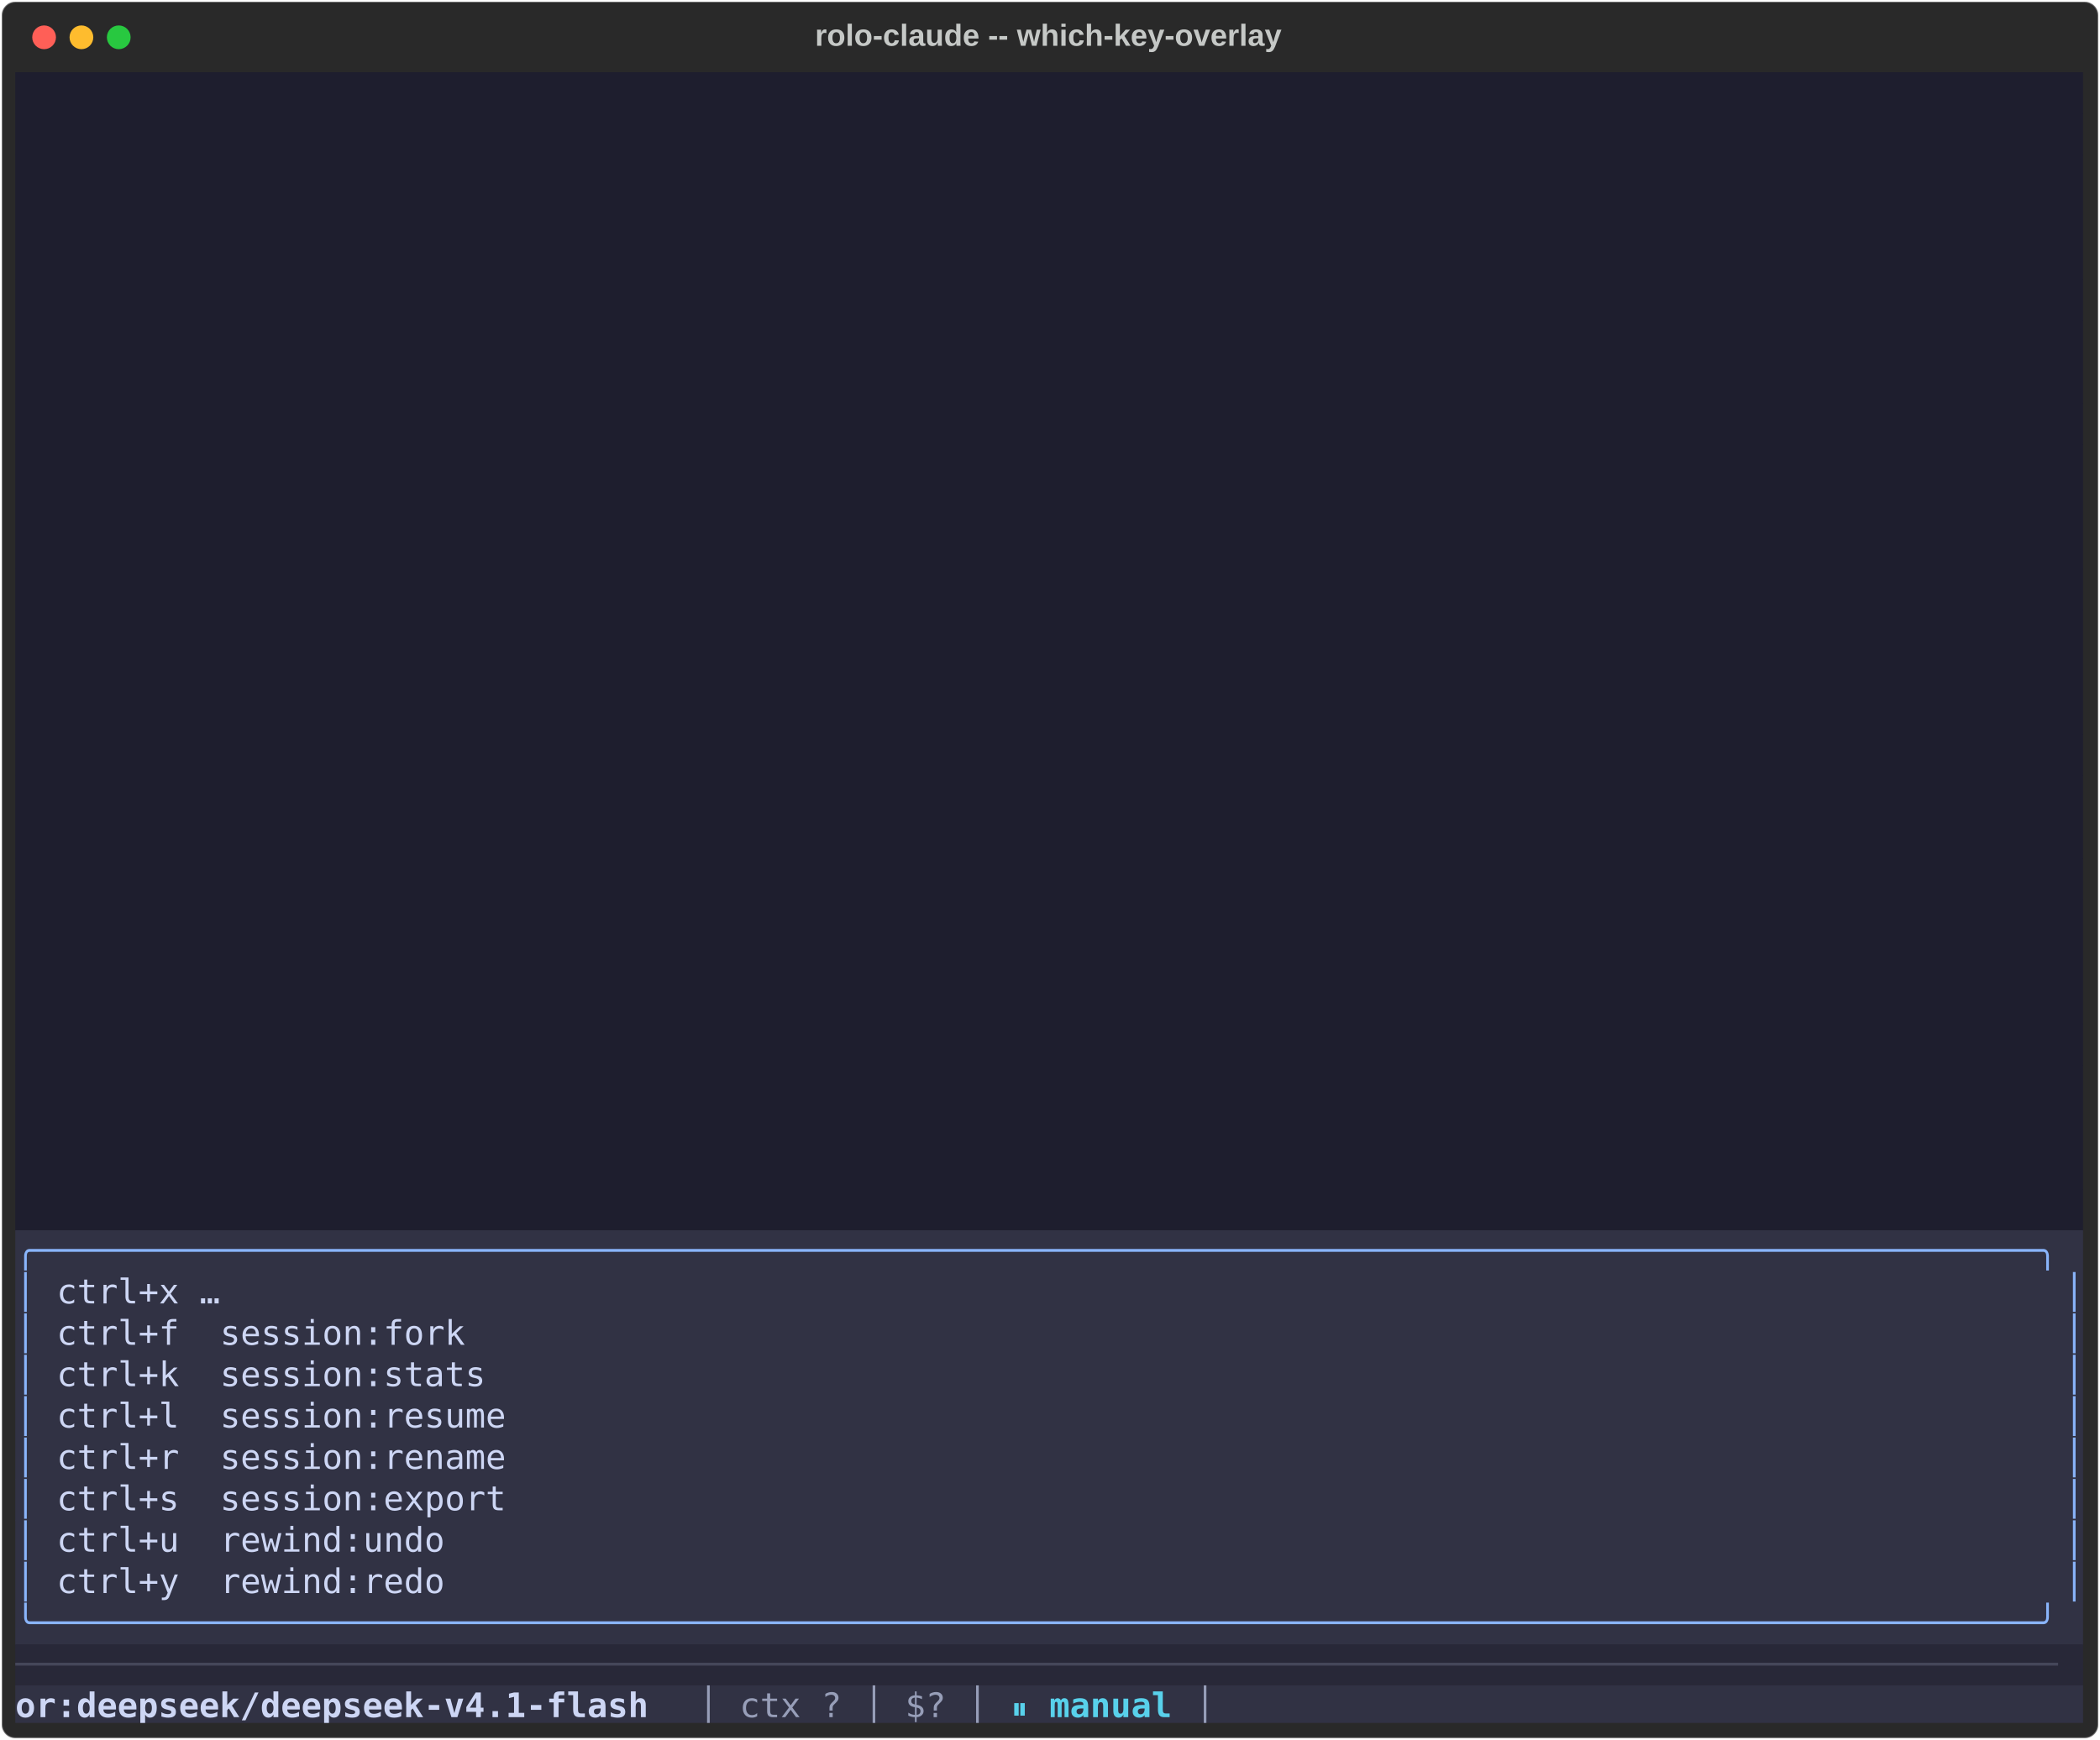
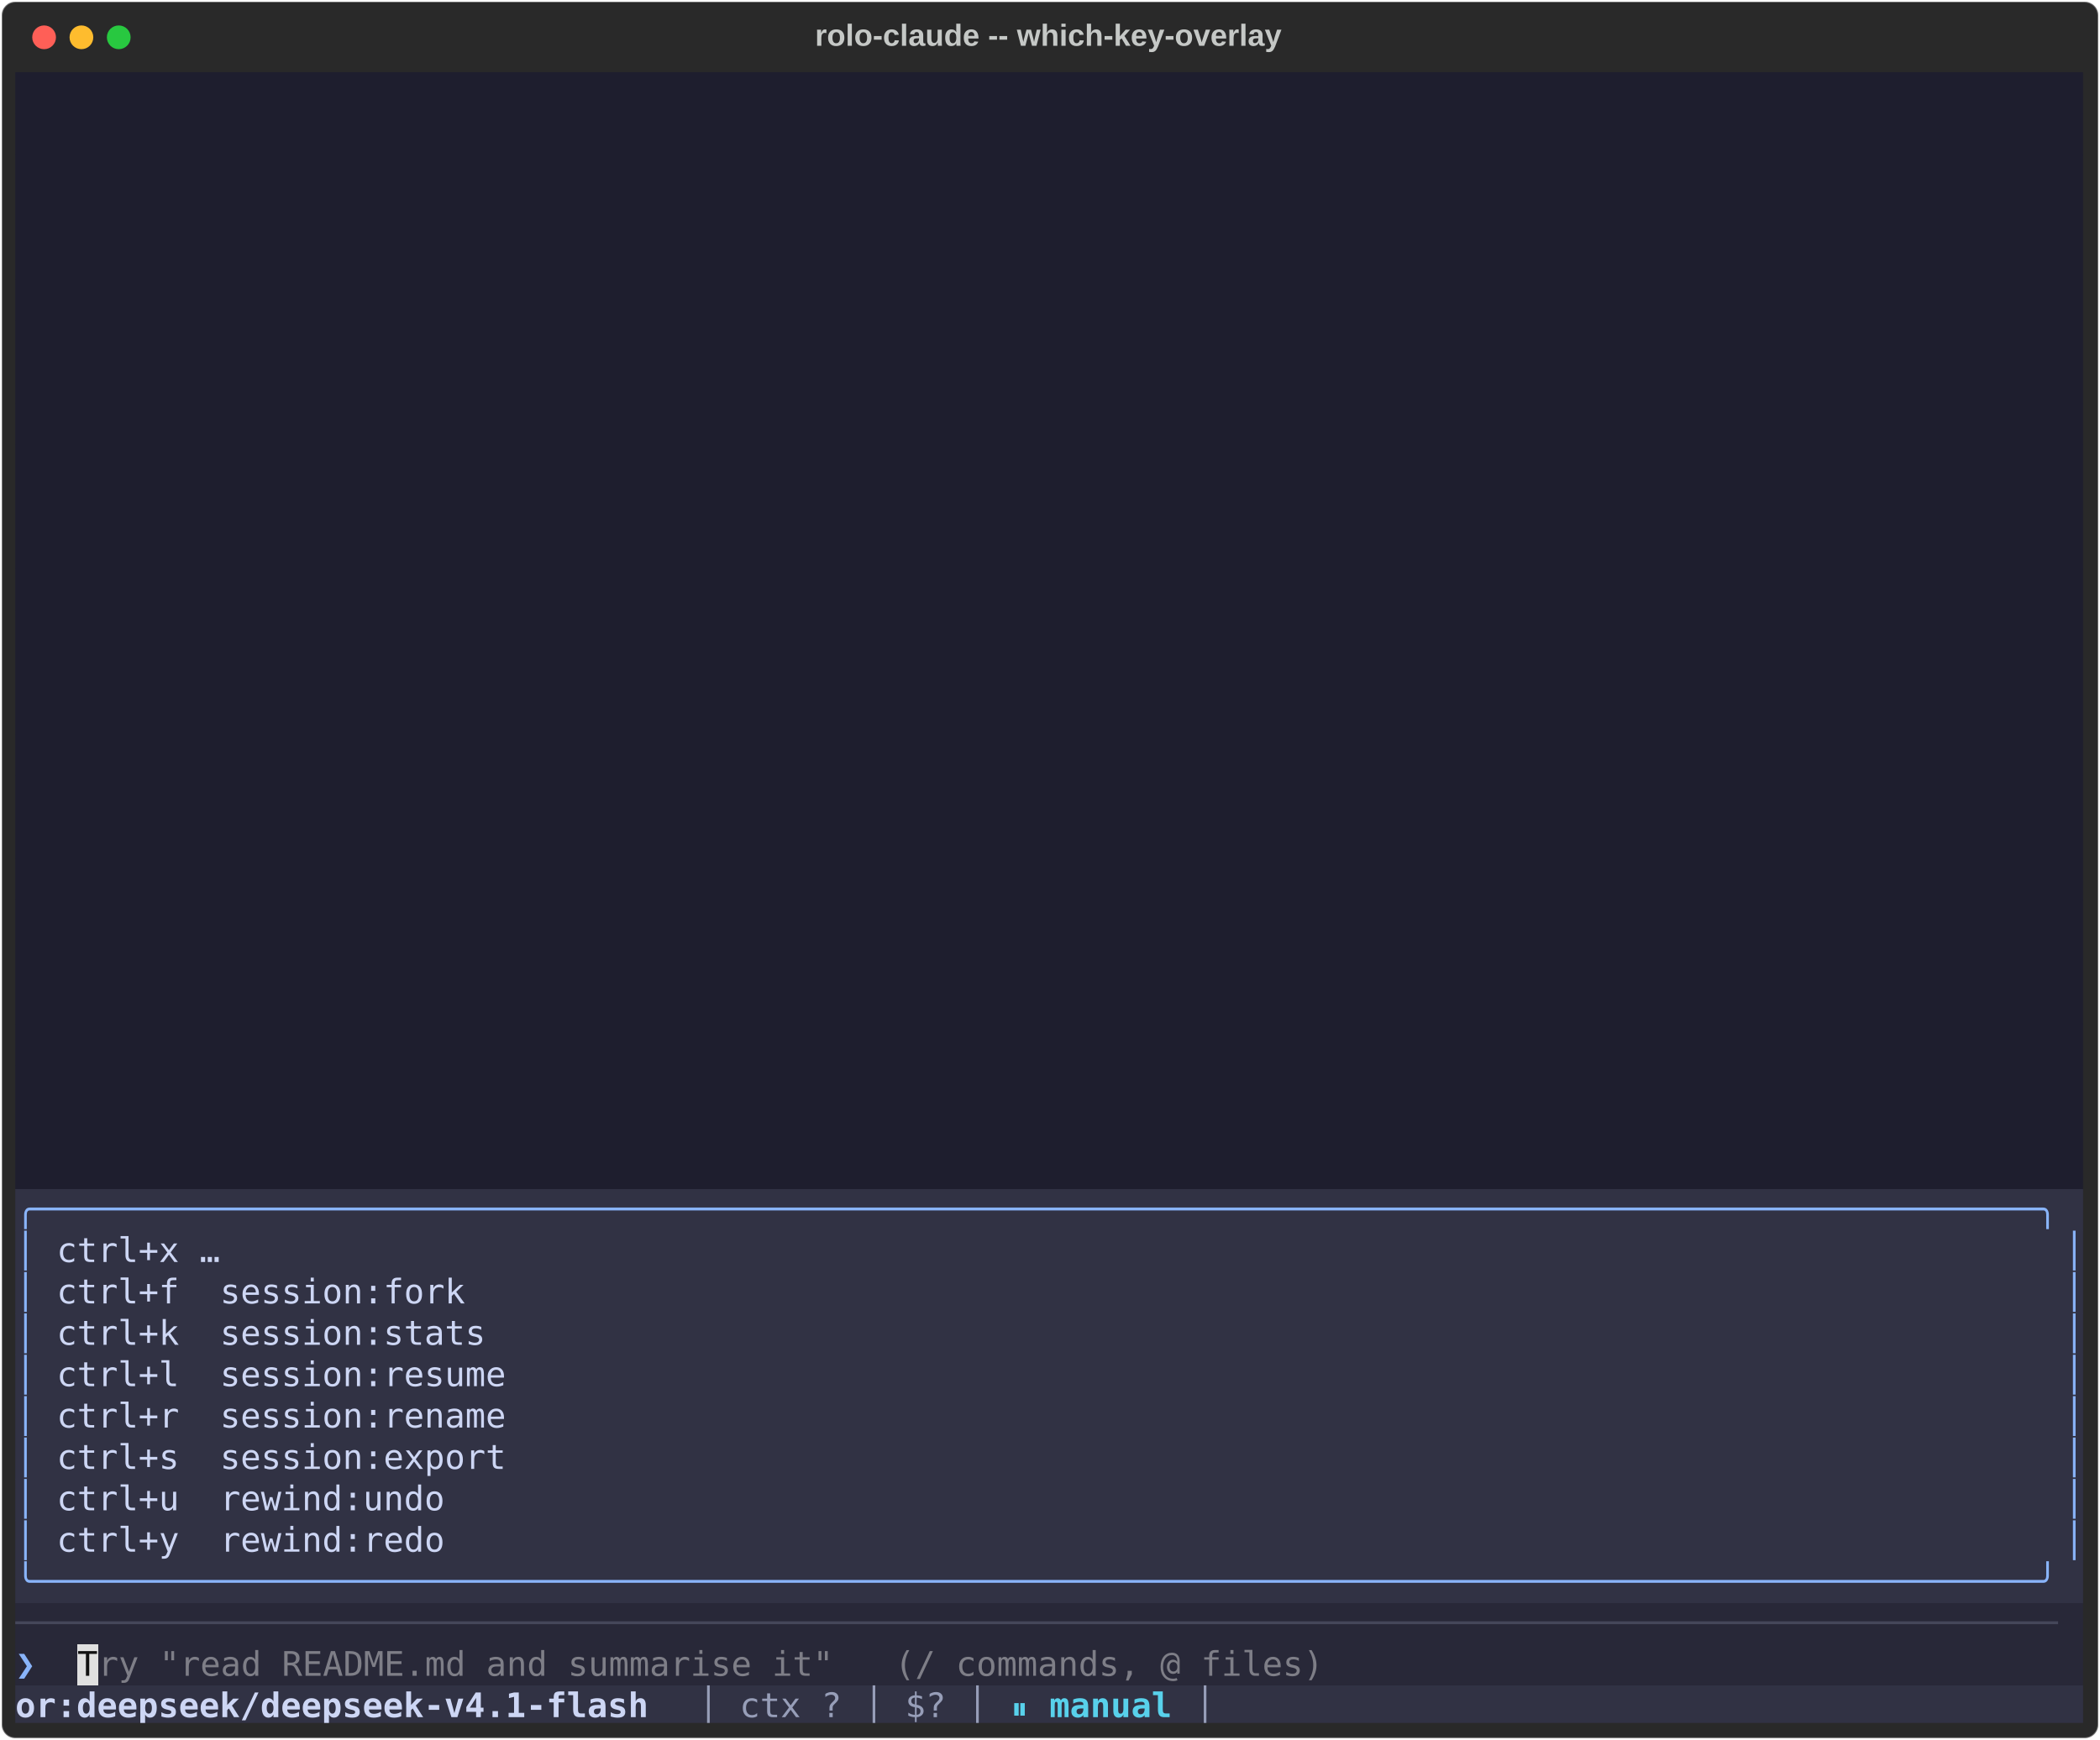
<svg xmlns="http://www.w3.org/2000/svg" class="rich-terminal" viewBox="0 0 1238 1026.0">
  <style>

    @font-face {
        font-family: "Fira Code";
        src: local("FiraCode-Regular"),
                url("https://cdnjs.cloudflare.com/ajax/libs/firacode/6.2.0/woff2/FiraCode-Regular.woff2") format("woff2"),
                url("https://cdnjs.cloudflare.com/ajax/libs/firacode/6.2.0/woff/FiraCode-Regular.woff") format("woff");
        font-style: normal;
        font-weight: 400;
    }
    @font-face {
        font-family: "Fira Code";
        src: local("FiraCode-Bold"),
                url("https://cdnjs.cloudflare.com/ajax/libs/firacode/6.2.0/woff2/FiraCode-Bold.woff2") format("woff2"),
                url("https://cdnjs.cloudflare.com/ajax/libs/firacode/6.2.0/woff/FiraCode-Bold.woff") format("woff");
        font-style: bold;
        font-weight: 700;
    }

-     .terminal-1278862702-matrix {
+     .terminal-2131046599-matrix {
        font-family: Fira Code, monospace;
        font-size: 20px;
        line-height: 24.4px;
        font-variant-east-asian: full-width;
    }

-     .terminal-1278862702-title {
+     .terminal-2131046599-title {
        font-size: 18px;
        font-weight: bold;
        font-family: arial;
    }

-     .terminal-1278862702-r1 { fill: #c5c8c6 }
- .terminal-1278862702-r2 { fill: #89b4fa }
- .terminal-1278862702-r3 { fill: #cdd6f4 }
- .terminal-1278862702-r4 { fill: #45475a }
- .terminal-1278862702-r5 { fill: #cdd6f4;font-weight: bold }
- .terminal-1278862702-r6 { fill: #979eb8 }
- .terminal-1278862702-r7 { fill: #58d1eb;font-weight: bold }
+     .terminal-2131046599-r1 { fill: #c5c8c6 }
+ .terminal-2131046599-r2 { fill: #89b4fa }
+ .terminal-2131046599-r3 { fill: #cdd6f4 }
+ .terminal-2131046599-r4 { fill: #45475a }
+ .terminal-2131046599-r5 { fill: #89b4fa;font-weight: bold }
+ .terminal-2131046599-r6 { fill: #121212 }
+ .terminal-2131046599-r7 { fill: #7e7e87 }
+ .terminal-2131046599-r8 { fill: #cdd6f4;font-weight: bold }
+ .terminal-2131046599-r9 { fill: #979eb8 }
+ .terminal-2131046599-r10 { fill: #58d1eb;font-weight: bold }
    </style>
  <defs>
-     <clipPath id="terminal-1278862702-clip-terminal">
+     <clipPath id="terminal-2131046599-clip-terminal">
      <rect x="0" y="0" width="1219.0" height="975.0" />
    </clipPath>
-     <clipPath id="terminal-1278862702-line-0">
+     <clipPath id="terminal-2131046599-line-0">
      <rect x="0" y="1.5" width="1220" height="24.65" />
    </clipPath>
-     <clipPath id="terminal-1278862702-line-1">
+     <clipPath id="terminal-2131046599-line-1">
      <rect x="0" y="25.9" width="1220" height="24.65" />
    </clipPath>
-     <clipPath id="terminal-1278862702-line-2">
+     <clipPath id="terminal-2131046599-line-2">
      <rect x="0" y="50.3" width="1220" height="24.65" />
    </clipPath>
-     <clipPath id="terminal-1278862702-line-3">
+     <clipPath id="terminal-2131046599-line-3">
      <rect x="0" y="74.7" width="1220" height="24.65" />
    </clipPath>
-     <clipPath id="terminal-1278862702-line-4">
+     <clipPath id="terminal-2131046599-line-4">
      <rect x="0" y="99.1" width="1220" height="24.65" />
    </clipPath>
-     <clipPath id="terminal-1278862702-line-5">
+     <clipPath id="terminal-2131046599-line-5">
      <rect x="0" y="123.5" width="1220" height="24.65" />
    </clipPath>
-     <clipPath id="terminal-1278862702-line-6">
+     <clipPath id="terminal-2131046599-line-6">
      <rect x="0" y="147.9" width="1220" height="24.65" />
    </clipPath>
-     <clipPath id="terminal-1278862702-line-7">
+     <clipPath id="terminal-2131046599-line-7">
      <rect x="0" y="172.3" width="1220" height="24.65" />
    </clipPath>
-     <clipPath id="terminal-1278862702-line-8">
+     <clipPath id="terminal-2131046599-line-8">
      <rect x="0" y="196.7" width="1220" height="24.65" />
    </clipPath>
-     <clipPath id="terminal-1278862702-line-9">
+     <clipPath id="terminal-2131046599-line-9">
      <rect x="0" y="221.1" width="1220" height="24.65" />
    </clipPath>
-     <clipPath id="terminal-1278862702-line-10">
+     <clipPath id="terminal-2131046599-line-10">
      <rect x="0" y="245.5" width="1220" height="24.65" />
    </clipPath>
-     <clipPath id="terminal-1278862702-line-11">
+     <clipPath id="terminal-2131046599-line-11">
      <rect x="0" y="269.9" width="1220" height="24.65" />
    </clipPath>
-     <clipPath id="terminal-1278862702-line-12">
+     <clipPath id="terminal-2131046599-line-12">
      <rect x="0" y="294.3" width="1220" height="24.65" />
    </clipPath>
-     <clipPath id="terminal-1278862702-line-13">
+     <clipPath id="terminal-2131046599-line-13">
      <rect x="0" y="318.7" width="1220" height="24.65" />
    </clipPath>
-     <clipPath id="terminal-1278862702-line-14">
+     <clipPath id="terminal-2131046599-line-14">
      <rect x="0" y="343.1" width="1220" height="24.65" />
    </clipPath>
-     <clipPath id="terminal-1278862702-line-15">
+     <clipPath id="terminal-2131046599-line-15">
      <rect x="0" y="367.5" width="1220" height="24.65" />
    </clipPath>
-     <clipPath id="terminal-1278862702-line-16">
+     <clipPath id="terminal-2131046599-line-16">
      <rect x="0" y="391.9" width="1220" height="24.65" />
    </clipPath>
-     <clipPath id="terminal-1278862702-line-17">
+     <clipPath id="terminal-2131046599-line-17">
      <rect x="0" y="416.3" width="1220" height="24.65" />
    </clipPath>
-     <clipPath id="terminal-1278862702-line-18">
+     <clipPath id="terminal-2131046599-line-18">
      <rect x="0" y="440.7" width="1220" height="24.65" />
    </clipPath>
-     <clipPath id="terminal-1278862702-line-19">
+     <clipPath id="terminal-2131046599-line-19">
      <rect x="0" y="465.1" width="1220" height="24.65" />
    </clipPath>
-     <clipPath id="terminal-1278862702-line-20">
+     <clipPath id="terminal-2131046599-line-20">
      <rect x="0" y="489.5" width="1220" height="24.65" />
    </clipPath>
-     <clipPath id="terminal-1278862702-line-21">
+     <clipPath id="terminal-2131046599-line-21">
      <rect x="0" y="513.9" width="1220" height="24.65" />
    </clipPath>
-     <clipPath id="terminal-1278862702-line-22">
+     <clipPath id="terminal-2131046599-line-22">
      <rect x="0" y="538.3" width="1220" height="24.65" />
    </clipPath>
-     <clipPath id="terminal-1278862702-line-23">
+     <clipPath id="terminal-2131046599-line-23">
      <rect x="0" y="562.7" width="1220" height="24.65" />
    </clipPath>
-     <clipPath id="terminal-1278862702-line-24">
+     <clipPath id="terminal-2131046599-line-24">
      <rect x="0" y="587.1" width="1220" height="24.65" />
    </clipPath>
-     <clipPath id="terminal-1278862702-line-25">
+     <clipPath id="terminal-2131046599-line-25">
      <rect x="0" y="611.5" width="1220" height="24.65" />
    </clipPath>
-     <clipPath id="terminal-1278862702-line-26">
+     <clipPath id="terminal-2131046599-line-26">
      <rect x="0" y="635.9" width="1220" height="24.65" />
    </clipPath>
-     <clipPath id="terminal-1278862702-line-27">
+     <clipPath id="terminal-2131046599-line-27">
      <rect x="0" y="660.3" width="1220" height="24.65" />
    </clipPath>
-     <clipPath id="terminal-1278862702-line-28">
+     <clipPath id="terminal-2131046599-line-28">
      <rect x="0" y="684.7" width="1220" height="24.65" />
    </clipPath>
-     <clipPath id="terminal-1278862702-line-29">
+     <clipPath id="terminal-2131046599-line-29">
      <rect x="0" y="709.1" width="1220" height="24.65" />
    </clipPath>
-     <clipPath id="terminal-1278862702-line-30">
+     <clipPath id="terminal-2131046599-line-30">
      <rect x="0" y="733.5" width="1220" height="24.65" />
    </clipPath>
-     <clipPath id="terminal-1278862702-line-31">
+     <clipPath id="terminal-2131046599-line-31">
      <rect x="0" y="757.9" width="1220" height="24.65" />
    </clipPath>
-     <clipPath id="terminal-1278862702-line-32">
+     <clipPath id="terminal-2131046599-line-32">
      <rect x="0" y="782.3" width="1220" height="24.65" />
    </clipPath>
-     <clipPath id="terminal-1278862702-line-33">
+     <clipPath id="terminal-2131046599-line-33">
      <rect x="0" y="806.7" width="1220" height="24.65" />
    </clipPath>
-     <clipPath id="terminal-1278862702-line-34">
+     <clipPath id="terminal-2131046599-line-34">
      <rect x="0" y="831.1" width="1220" height="24.65" />
    </clipPath>
-     <clipPath id="terminal-1278862702-line-35">
+     <clipPath id="terminal-2131046599-line-35">
      <rect x="0" y="855.5" width="1220" height="24.65" />
    </clipPath>
-     <clipPath id="terminal-1278862702-line-36">
+     <clipPath id="terminal-2131046599-line-36">
      <rect x="0" y="879.9" width="1220" height="24.65" />
    </clipPath>
-     <clipPath id="terminal-1278862702-line-37">
+     <clipPath id="terminal-2131046599-line-37">
      <rect x="0" y="904.3" width="1220" height="24.65" />
    </clipPath>
-     <clipPath id="terminal-1278862702-line-38">
+     <clipPath id="terminal-2131046599-line-38">
      <rect x="0" y="928.7" width="1220" height="24.65" />
    </clipPath>
  </defs>
  <rect fill="#292929" stroke="rgba(255,255,255,0.35)" stroke-width="1" x="1" y="1" width="1236" height="1024" rx="8" />
-   <text class="terminal-1278862702-title" fill="#c5c8c6" text-anchor="middle" x="618" y="27">rolo-claude -- which-key-overlay</text>
+   <text class="terminal-2131046599-title" fill="#c5c8c6" text-anchor="middle" x="618" y="27">rolo-claude -- which-key-overlay</text>
  <g transform="translate(26,22)">
    <circle cx="0" cy="0" r="7" fill="#ff5f57" />
    <circle cx="22" cy="0" r="7" fill="#febc2e" />
    <circle cx="44" cy="0" r="7" fill="#28c840" />
  </g>
-   <g transform="translate(9, 41)" clip-path="url(#terminal-1278862702-clip-terminal)">
+   <g transform="translate(9, 41)" clip-path="url(#terminal-2131046599-clip-terminal)">
    <rect fill="#1e1e2e" x="0" y="1.5" width="1220" height="24.65" shape-rendering="crispEdges" />
    <rect fill="#1e1e2e" x="0" y="25.9" width="1220" height="24.65" shape-rendering="crispEdges" />
    <rect fill="#1e1e2e" x="0" y="50.3" width="1220" height="24.65" shape-rendering="crispEdges" />
    <rect fill="#1e1e2e" x="0" y="74.7" width="1220" height="24.65" shape-rendering="crispEdges" />
    <rect fill="#1e1e2e" x="0" y="99.1" width="1220" height="24.65" shape-rendering="crispEdges" />
    <rect fill="#1e1e2e" x="0" y="123.5" width="1220" height="24.65" shape-rendering="crispEdges" />
    <rect fill="#1e1e2e" x="0" y="147.9" width="1220" height="24.65" shape-rendering="crispEdges" />
    <rect fill="#1e1e2e" x="0" y="172.3" width="1220" height="24.65" shape-rendering="crispEdges" />
    <rect fill="#1e1e2e" x="0" y="196.7" width="1220" height="24.65" shape-rendering="crispEdges" />
    <rect fill="#1e1e2e" x="0" y="221.1" width="1220" height="24.65" shape-rendering="crispEdges" />
    <rect fill="#1e1e2e" x="0" y="245.5" width="1220" height="24.65" shape-rendering="crispEdges" />
    <rect fill="#1e1e2e" x="0" y="269.9" width="1220" height="24.65" shape-rendering="crispEdges" />
    <rect fill="#1e1e2e" x="0" y="294.3" width="1220" height="24.65" shape-rendering="crispEdges" />
    <rect fill="#1e1e2e" x="0" y="318.7" width="1220" height="24.65" shape-rendering="crispEdges" />
    <rect fill="#1e1e2e" x="0" y="343.1" width="1220" height="24.65" shape-rendering="crispEdges" />
    <rect fill="#1e1e2e" x="0" y="367.5" width="1220" height="24.65" shape-rendering="crispEdges" />
    <rect fill="#1e1e2e" x="0" y="391.9" width="1220" height="24.65" shape-rendering="crispEdges" />
    <rect fill="#1e1e2e" x="0" y="416.3" width="1220" height="24.65" shape-rendering="crispEdges" />
    <rect fill="#1e1e2e" x="0" y="440.7" width="1220" height="24.65" shape-rendering="crispEdges" />
    <rect fill="#1e1e2e" x="0" y="465.1" width="1220" height="24.65" shape-rendering="crispEdges" />
    <rect fill="#1e1e2e" x="0" y="489.5" width="1220" height="24.65" shape-rendering="crispEdges" />
    <rect fill="#1e1e2e" x="0" y="513.9" width="1220" height="24.65" shape-rendering="crispEdges" />
    <rect fill="#1e1e2e" x="0" y="538.3" width="1220" height="24.65" shape-rendering="crispEdges" />
    <rect fill="#1e1e2e" x="0" y="562.7" width="1220" height="24.65" shape-rendering="crispEdges" />
    <rect fill="#1e1e2e" x="0" y="587.1" width="1220" height="24.65" shape-rendering="crispEdges" />
    <rect fill="#1e1e2e" x="0" y="611.5" width="1220" height="24.65" shape-rendering="crispEdges" />
    <rect fill="#1e1e2e" x="0" y="635.9" width="1220" height="24.65" shape-rendering="crispEdges" />
-     <rect fill="#1e1e2e" x="0" y="660.3" width="1220" height="24.65" shape-rendering="crispEdges" />
-     <rect fill="#313244" x="0" y="684.7" width="1220" height="24.65" shape-rendering="crispEdges" />
+     <rect fill="#313244" x="0" y="660.3" width="1220" height="24.65" shape-rendering="crispEdges" />
+     <rect fill="#313244" x="0" y="684.7" width="12.2" height="24.65" shape-rendering="crispEdges" />
+     <rect fill="#313244" x="12.2" y="684.7" width="12.2" height="24.65" shape-rendering="crispEdges" />
+     <rect fill="#313244" x="24.4" y="684.7" width="97.6" height="24.65" shape-rendering="crispEdges" />
+     <rect fill="#313244" x="122" y="684.7" width="1085.8" height="24.65" shape-rendering="crispEdges" />
+     <rect fill="#313244" x="1207.8" y="684.7" width="12.2" height="24.65" shape-rendering="crispEdges" />
    <rect fill="#313244" x="0" y="709.1" width="12.2" height="24.65" shape-rendering="crispEdges" />
    <rect fill="#313244" x="12.2" y="709.1" width="12.2" height="24.65" shape-rendering="crispEdges" />
-     <rect fill="#313244" x="24.4" y="709.1" width="97.6" height="24.65" shape-rendering="crispEdges" />
-     <rect fill="#313244" x="122" y="709.1" width="1085.8" height="24.65" shape-rendering="crispEdges" />
+     <rect fill="#313244" x="24.4" y="709.1" width="244" height="24.65" shape-rendering="crispEdges" />
+     <rect fill="#313244" x="268.4" y="709.1" width="939.4" height="24.65" shape-rendering="crispEdges" />
    <rect fill="#313244" x="1207.8" y="709.1" width="12.2" height="24.65" shape-rendering="crispEdges" />
    <rect fill="#313244" x="0" y="733.5" width="12.2" height="24.65" shape-rendering="crispEdges" />
    <rect fill="#313244" x="12.2" y="733.5" width="12.2" height="24.65" shape-rendering="crispEdges" />
-     <rect fill="#313244" x="24.4" y="733.5" width="244" height="24.65" shape-rendering="crispEdges" />
-     <rect fill="#313244" x="268.4" y="733.5" width="939.4" height="24.65" shape-rendering="crispEdges" />
+     <rect fill="#313244" x="24.4" y="733.5" width="256.2" height="24.65" shape-rendering="crispEdges" />
+     <rect fill="#313244" x="280.6" y="733.5" width="927.2" height="24.65" shape-rendering="crispEdges" />
    <rect fill="#313244" x="1207.8" y="733.5" width="12.2" height="24.65" shape-rendering="crispEdges" />
    <rect fill="#313244" x="0" y="757.9" width="12.2" height="24.65" shape-rendering="crispEdges" />
    <rect fill="#313244" x="12.2" y="757.9" width="12.2" height="24.65" shape-rendering="crispEdges" />
-     <rect fill="#313244" x="24.4" y="757.9" width="256.2" height="24.65" shape-rendering="crispEdges" />
-     <rect fill="#313244" x="280.6" y="757.9" width="927.2" height="24.65" shape-rendering="crispEdges" />
+     <rect fill="#313244" x="24.4" y="757.9" width="268.4" height="24.65" shape-rendering="crispEdges" />
+     <rect fill="#313244" x="292.8" y="757.9" width="915" height="24.65" shape-rendering="crispEdges" />
    <rect fill="#313244" x="1207.8" y="757.9" width="12.2" height="24.65" shape-rendering="crispEdges" />
    <rect fill="#313244" x="0" y="782.3" width="12.2" height="24.65" shape-rendering="crispEdges" />
    <rect fill="#313244" x="12.2" y="782.3" width="12.2" height="24.65" shape-rendering="crispEdges" />
    <rect fill="#313244" x="24.4" y="782.3" width="268.4" height="24.65" shape-rendering="crispEdges" />
    <rect fill="#313244" x="292.8" y="782.3" width="915" height="24.65" shape-rendering="crispEdges" />
    <rect fill="#313244" x="1207.8" y="782.3" width="12.2" height="24.65" shape-rendering="crispEdges" />
    <rect fill="#313244" x="0" y="806.7" width="12.2" height="24.65" shape-rendering="crispEdges" />
    <rect fill="#313244" x="12.2" y="806.7" width="12.2" height="24.65" shape-rendering="crispEdges" />
    <rect fill="#313244" x="24.4" y="806.7" width="268.4" height="24.65" shape-rendering="crispEdges" />
    <rect fill="#313244" x="292.8" y="806.7" width="915" height="24.65" shape-rendering="crispEdges" />
    <rect fill="#313244" x="1207.8" y="806.7" width="12.2" height="24.65" shape-rendering="crispEdges" />
    <rect fill="#313244" x="0" y="831.1" width="12.2" height="24.65" shape-rendering="crispEdges" />
    <rect fill="#313244" x="12.2" y="831.1" width="12.2" height="24.65" shape-rendering="crispEdges" />
-     <rect fill="#313244" x="24.4" y="831.1" width="268.4" height="24.65" shape-rendering="crispEdges" />
-     <rect fill="#313244" x="292.8" y="831.1" width="915" height="24.65" shape-rendering="crispEdges" />
+     <rect fill="#313244" x="24.4" y="831.1" width="231.8" height="24.65" shape-rendering="crispEdges" />
+     <rect fill="#313244" x="256.2" y="831.1" width="951.6" height="24.65" shape-rendering="crispEdges" />
    <rect fill="#313244" x="1207.8" y="831.1" width="12.2" height="24.65" shape-rendering="crispEdges" />
    <rect fill="#313244" x="0" y="855.5" width="12.2" height="24.65" shape-rendering="crispEdges" />
    <rect fill="#313244" x="12.2" y="855.5" width="12.2" height="24.65" shape-rendering="crispEdges" />
    <rect fill="#313244" x="24.4" y="855.5" width="231.8" height="24.65" shape-rendering="crispEdges" />
    <rect fill="#313244" x="256.2" y="855.5" width="951.6" height="24.65" shape-rendering="crispEdges" />
    <rect fill="#313244" x="1207.8" y="855.5" width="12.2" height="24.65" shape-rendering="crispEdges" />
-     <rect fill="#313244" x="0" y="879.9" width="12.2" height="24.65" shape-rendering="crispEdges" />
-     <rect fill="#313244" x="12.2" y="879.9" width="12.2" height="24.65" shape-rendering="crispEdges" />
-     <rect fill="#313244" x="24.4" y="879.9" width="231.8" height="24.65" shape-rendering="crispEdges" />
-     <rect fill="#313244" x="256.2" y="879.9" width="951.6" height="24.65" shape-rendering="crispEdges" />
-     <rect fill="#313244" x="1207.8" y="879.9" width="12.2" height="24.65" shape-rendering="crispEdges" />
-     <rect fill="#313244" x="0" y="904.3" width="1220" height="24.65" shape-rendering="crispEdges" />
-     <rect fill="#282838" x="0" y="928.7" width="1220" height="24.65" shape-rendering="crispEdges" />
+     <rect fill="#313244" x="0" y="879.9" width="1220" height="24.65" shape-rendering="crispEdges" />
+     <rect fill="#282838" x="0" y="904.3" width="1220" height="24.65" shape-rendering="crispEdges" />
+     <rect fill="#282838" x="0" y="928.7" width="12.2" height="24.65" shape-rendering="crispEdges" />
+     <rect fill="#282838" x="12.2" y="928.7" width="12.2" height="24.65" shape-rendering="crispEdges" />
+     <rect fill="#282838" x="24.4" y="928.7" width="12.2" height="24.65" shape-rendering="crispEdges" />
+     <rect fill="#e0e0e0" x="36.6" y="928.7" width="12.2" height="24.65" shape-rendering="crispEdges" />
+     <rect fill="#282838" x="48.8" y="928.7" width="732" height="24.65" shape-rendering="crispEdges" />
+     <rect fill="#282838" x="780.8" y="928.7" width="439.2" height="24.65" shape-rendering="crispEdges" />
    <rect fill="#313244" x="0" y="953.1" width="402.6" height="24.65" shape-rendering="crispEdges" />
    <rect fill="#313244" x="402.6" y="953.1" width="24.4" height="24.65" shape-rendering="crispEdges" />
    <rect fill="#313244" x="427" y="953.1" width="73.2" height="24.65" shape-rendering="crispEdges" />
    <rect fill="#313244" x="500.2" y="953.1" width="24.4" height="24.65" shape-rendering="crispEdges" />
    <rect fill="#313244" x="524.6" y="953.1" width="36.6" height="24.65" shape-rendering="crispEdges" />
    <rect fill="#313244" x="561.2" y="953.1" width="24.4" height="24.65" shape-rendering="crispEdges" />
    <rect fill="#313244" x="585.6" y="953.1" width="109.8" height="24.65" shape-rendering="crispEdges" />
    <rect fill="#313244" x="695.4" y="953.1" width="12.2" height="24.65" shape-rendering="crispEdges" />
    <rect fill="#313244" x="707.6" y="953.1" width="512.4" height="24.65" shape-rendering="crispEdges" />
-     <g class="terminal-1278862702-matrix">
-       <text class="terminal-1278862702-r1" x="1220" y="20" textLength="12.2" clip-path="url(#terminal-1278862702-line-0)">
- </text>
-       <text class="terminal-1278862702-r1" x="1220" y="44.4" textLength="12.2" clip-path="url(#terminal-1278862702-line-1)">
- </text>
-       <text class="terminal-1278862702-r1" x="1220" y="68.8" textLength="12.2" clip-path="url(#terminal-1278862702-line-2)">
- </text>
-       <text class="terminal-1278862702-r1" x="1220" y="93.2" textLength="12.2" clip-path="url(#terminal-1278862702-line-3)">
- </text>
-       <text class="terminal-1278862702-r1" x="1220" y="117.6" textLength="12.2" clip-path="url(#terminal-1278862702-line-4)">
- </text>
-       <text class="terminal-1278862702-r1" x="1220" y="142" textLength="12.2" clip-path="url(#terminal-1278862702-line-5)">
- </text>
-       <text class="terminal-1278862702-r1" x="1220" y="166.4" textLength="12.2" clip-path="url(#terminal-1278862702-line-6)">
- </text>
-       <text class="terminal-1278862702-r1" x="1220" y="190.8" textLength="12.2" clip-path="url(#terminal-1278862702-line-7)">
- </text>
-       <text class="terminal-1278862702-r1" x="1220" y="215.2" textLength="12.2" clip-path="url(#terminal-1278862702-line-8)">
- </text>
-       <text class="terminal-1278862702-r1" x="1220" y="239.6" textLength="12.2" clip-path="url(#terminal-1278862702-line-9)">
- </text>
-       <text class="terminal-1278862702-r1" x="1220" y="264" textLength="12.2" clip-path="url(#terminal-1278862702-line-10)">
- </text>
-       <text class="terminal-1278862702-r1" x="1220" y="288.4" textLength="12.2" clip-path="url(#terminal-1278862702-line-11)">
- </text>
-       <text class="terminal-1278862702-r1" x="1220" y="312.8" textLength="12.2" clip-path="url(#terminal-1278862702-line-12)">
- </text>
-       <text class="terminal-1278862702-r1" x="1220" y="337.2" textLength="12.2" clip-path="url(#terminal-1278862702-line-13)">
- </text>
-       <text class="terminal-1278862702-r1" x="1220" y="361.6" textLength="12.2" clip-path="url(#terminal-1278862702-line-14)">
- </text>
-       <text class="terminal-1278862702-r1" x="1220" y="386" textLength="12.2" clip-path="url(#terminal-1278862702-line-15)">
- </text>
-       <text class="terminal-1278862702-r1" x="1220" y="410.4" textLength="12.2" clip-path="url(#terminal-1278862702-line-16)">
- </text>
-       <text class="terminal-1278862702-r1" x="1220" y="434.8" textLength="12.2" clip-path="url(#terminal-1278862702-line-17)">
- </text>
-       <text class="terminal-1278862702-r1" x="1220" y="459.2" textLength="12.2" clip-path="url(#terminal-1278862702-line-18)">
- </text>
-       <text class="terminal-1278862702-r1" x="1220" y="483.6" textLength="12.2" clip-path="url(#terminal-1278862702-line-19)">
- </text>
-       <text class="terminal-1278862702-r1" x="1220" y="508" textLength="12.2" clip-path="url(#terminal-1278862702-line-20)">
- </text>
-       <text class="terminal-1278862702-r1" x="1220" y="532.4" textLength="12.2" clip-path="url(#terminal-1278862702-line-21)">
- </text>
-       <text class="terminal-1278862702-r1" x="1220" y="556.8" textLength="12.2" clip-path="url(#terminal-1278862702-line-22)">
- </text>
-       <text class="terminal-1278862702-r1" x="1220" y="581.2" textLength="12.2" clip-path="url(#terminal-1278862702-line-23)">
- </text>
-       <text class="terminal-1278862702-r1" x="1220" y="605.6" textLength="12.2" clip-path="url(#terminal-1278862702-line-24)">
- </text>
-       <text class="terminal-1278862702-r1" x="1220" y="630" textLength="12.2" clip-path="url(#terminal-1278862702-line-25)">
- </text>
-       <text class="terminal-1278862702-r1" x="1220" y="654.4" textLength="12.2" clip-path="url(#terminal-1278862702-line-26)">
- </text>
-       <text class="terminal-1278862702-r1" x="1220" y="678.8" textLength="12.2" clip-path="url(#terminal-1278862702-line-27)">
- </text>
-       <text class="terminal-1278862702-r2" x="0" y="703.2" textLength="1220" clip-path="url(#terminal-1278862702-line-28)">╭──────────────────────────────────────────────────────────────────────────────────────────────────╮</text>
-       <text class="terminal-1278862702-r1" x="1220" y="703.2" textLength="12.2" clip-path="url(#terminal-1278862702-line-28)">
- </text>
-       <text class="terminal-1278862702-r2" x="0" y="727.6" textLength="12.2" clip-path="url(#terminal-1278862702-line-29)">│</text>
-       <text class="terminal-1278862702-r3" x="24.4" y="727.6" textLength="97.6" clip-path="url(#terminal-1278862702-line-29)">ctrl+x …</text>
-       <text class="terminal-1278862702-r2" x="1207.8" y="727.6" textLength="12.2" clip-path="url(#terminal-1278862702-line-29)">│</text>
-       <text class="terminal-1278862702-r1" x="1220" y="727.6" textLength="12.2" clip-path="url(#terminal-1278862702-line-29)">
- </text>
-       <text class="terminal-1278862702-r2" x="0" y="752" textLength="12.2" clip-path="url(#terminal-1278862702-line-30)">│</text>
-       <text class="terminal-1278862702-r3" x="24.4" y="752" textLength="244" clip-path="url(#terminal-1278862702-line-30)">ctrl+f  session:fork</text>
-       <text class="terminal-1278862702-r2" x="1207.8" y="752" textLength="12.2" clip-path="url(#terminal-1278862702-line-30)">│</text>
-       <text class="terminal-1278862702-r1" x="1220" y="752" textLength="12.2" clip-path="url(#terminal-1278862702-line-30)">
- </text>
-       <text class="terminal-1278862702-r2" x="0" y="776.4" textLength="12.2" clip-path="url(#terminal-1278862702-line-31)">│</text>
-       <text class="terminal-1278862702-r3" x="24.4" y="776.4" textLength="256.2" clip-path="url(#terminal-1278862702-line-31)">ctrl+k  session:stats</text>
-       <text class="terminal-1278862702-r2" x="1207.8" y="776.4" textLength="12.2" clip-path="url(#terminal-1278862702-line-31)">│</text>
-       <text class="terminal-1278862702-r1" x="1220" y="776.4" textLength="12.2" clip-path="url(#terminal-1278862702-line-31)">
- </text>
-       <text class="terminal-1278862702-r2" x="0" y="800.8" textLength="12.2" clip-path="url(#terminal-1278862702-line-32)">│</text>
-       <text class="terminal-1278862702-r3" x="24.4" y="800.8" textLength="268.4" clip-path="url(#terminal-1278862702-line-32)">ctrl+l  session:resume</text>
-       <text class="terminal-1278862702-r2" x="1207.8" y="800.8" textLength="12.2" clip-path="url(#terminal-1278862702-line-32)">│</text>
-       <text class="terminal-1278862702-r1" x="1220" y="800.8" textLength="12.2" clip-path="url(#terminal-1278862702-line-32)">
- </text>
-       <text class="terminal-1278862702-r2" x="0" y="825.2" textLength="12.2" clip-path="url(#terminal-1278862702-line-33)">│</text>
-       <text class="terminal-1278862702-r3" x="24.4" y="825.2" textLength="268.4" clip-path="url(#terminal-1278862702-line-33)">ctrl+r  session:rename</text>
-       <text class="terminal-1278862702-r2" x="1207.8" y="825.2" textLength="12.2" clip-path="url(#terminal-1278862702-line-33)">│</text>
-       <text class="terminal-1278862702-r1" x="1220" y="825.2" textLength="12.2" clip-path="url(#terminal-1278862702-line-33)">
- </text>
-       <text class="terminal-1278862702-r2" x="0" y="849.6" textLength="12.2" clip-path="url(#terminal-1278862702-line-34)">│</text>
-       <text class="terminal-1278862702-r3" x="24.4" y="849.6" textLength="268.4" clip-path="url(#terminal-1278862702-line-34)">ctrl+s  session:export</text>
-       <text class="terminal-1278862702-r2" x="1207.8" y="849.6" textLength="12.2" clip-path="url(#terminal-1278862702-line-34)">│</text>
-       <text class="terminal-1278862702-r1" x="1220" y="849.6" textLength="12.2" clip-path="url(#terminal-1278862702-line-34)">
- </text>
-       <text class="terminal-1278862702-r2" x="0" y="874" textLength="12.2" clip-path="url(#terminal-1278862702-line-35)">│</text>
-       <text class="terminal-1278862702-r3" x="24.4" y="874" textLength="231.8" clip-path="url(#terminal-1278862702-line-35)">ctrl+u  rewind:undo</text>
-       <text class="terminal-1278862702-r2" x="1207.8" y="874" textLength="12.2" clip-path="url(#terminal-1278862702-line-35)">│</text>
-       <text class="terminal-1278862702-r1" x="1220" y="874" textLength="12.2" clip-path="url(#terminal-1278862702-line-35)">
- </text>
-       <text class="terminal-1278862702-r2" x="0" y="898.4" textLength="12.2" clip-path="url(#terminal-1278862702-line-36)">│</text>
-       <text class="terminal-1278862702-r3" x="24.4" y="898.4" textLength="231.8" clip-path="url(#terminal-1278862702-line-36)">ctrl+y  rewind:redo</text>
-       <text class="terminal-1278862702-r2" x="1207.8" y="898.4" textLength="12.2" clip-path="url(#terminal-1278862702-line-36)">│</text>
-       <text class="terminal-1278862702-r1" x="1220" y="898.4" textLength="12.2" clip-path="url(#terminal-1278862702-line-36)">
- </text>
-       <text class="terminal-1278862702-r2" x="0" y="922.8" textLength="1220" clip-path="url(#terminal-1278862702-line-37)">╰──────────────────────────────────────────────────────────────────────────────────────────────────╯</text>
-       <text class="terminal-1278862702-r1" x="1220" y="922.8" textLength="12.2" clip-path="url(#terminal-1278862702-line-37)">
- </text>
-       <text class="terminal-1278862702-r4" x="0" y="947.2" textLength="1220" clip-path="url(#terminal-1278862702-line-38)">────────────────────────────────────────────────────────────────────────────────────────────────────</text>
-       <text class="terminal-1278862702-r1" x="1220" y="947.2" textLength="12.2" clip-path="url(#terminal-1278862702-line-38)">
- </text>
-       <text class="terminal-1278862702-r5" x="0" y="971.6" textLength="402.6" clip-path="url(#terminal-1278862702-line-39)"> or:deepseek/deepseek-v4.1-flash </text>
-       <text class="terminal-1278862702-r6" x="402.6" y="971.6" textLength="24.4" clip-path="url(#terminal-1278862702-line-39)">│ </text>
-       <text class="terminal-1278862702-r6" x="427" y="971.6" textLength="73.2" clip-path="url(#terminal-1278862702-line-39)">ctx ? </text>
-       <text class="terminal-1278862702-r6" x="500.2" y="971.6" textLength="24.4" clip-path="url(#terminal-1278862702-line-39)">│ </text>
-       <text class="terminal-1278862702-r6" x="524.6" y="971.6" textLength="36.6" clip-path="url(#terminal-1278862702-line-39)">$? </text>
-       <text class="terminal-1278862702-r6" x="561.2" y="971.6" textLength="24.4" clip-path="url(#terminal-1278862702-line-39)">│ </text>
-       <text class="terminal-1278862702-r7" x="585.6" y="971.6" textLength="109.8" clip-path="url(#terminal-1278862702-line-39)">⏸ manual </text>
-       <text class="terminal-1278862702-r6" x="695.4" y="971.6" textLength="12.2" clip-path="url(#terminal-1278862702-line-39)">│</text>
+     <g class="terminal-2131046599-matrix">
+       <text class="terminal-2131046599-r1" x="1220" y="20" textLength="12.2" clip-path="url(#terminal-2131046599-line-0)">
+ </text>
+       <text class="terminal-2131046599-r1" x="1220" y="44.4" textLength="12.2" clip-path="url(#terminal-2131046599-line-1)">
+ </text>
+       <text class="terminal-2131046599-r1" x="1220" y="68.8" textLength="12.2" clip-path="url(#terminal-2131046599-line-2)">
+ </text>
+       <text class="terminal-2131046599-r1" x="1220" y="93.2" textLength="12.2" clip-path="url(#terminal-2131046599-line-3)">
+ </text>
+       <text class="terminal-2131046599-r1" x="1220" y="117.6" textLength="12.2" clip-path="url(#terminal-2131046599-line-4)">
+ </text>
+       <text class="terminal-2131046599-r1" x="1220" y="142" textLength="12.2" clip-path="url(#terminal-2131046599-line-5)">
+ </text>
+       <text class="terminal-2131046599-r1" x="1220" y="166.4" textLength="12.2" clip-path="url(#terminal-2131046599-line-6)">
+ </text>
+       <text class="terminal-2131046599-r1" x="1220" y="190.8" textLength="12.2" clip-path="url(#terminal-2131046599-line-7)">
+ </text>
+       <text class="terminal-2131046599-r1" x="1220" y="215.2" textLength="12.2" clip-path="url(#terminal-2131046599-line-8)">
+ </text>
+       <text class="terminal-2131046599-r1" x="1220" y="239.6" textLength="12.2" clip-path="url(#terminal-2131046599-line-9)">
+ </text>
+       <text class="terminal-2131046599-r1" x="1220" y="264" textLength="12.2" clip-path="url(#terminal-2131046599-line-10)">
+ </text>
+       <text class="terminal-2131046599-r1" x="1220" y="288.4" textLength="12.2" clip-path="url(#terminal-2131046599-line-11)">
+ </text>
+       <text class="terminal-2131046599-r1" x="1220" y="312.8" textLength="12.2" clip-path="url(#terminal-2131046599-line-12)">
+ </text>
+       <text class="terminal-2131046599-r1" x="1220" y="337.2" textLength="12.2" clip-path="url(#terminal-2131046599-line-13)">
+ </text>
+       <text class="terminal-2131046599-r1" x="1220" y="361.6" textLength="12.2" clip-path="url(#terminal-2131046599-line-14)">
+ </text>
+       <text class="terminal-2131046599-r1" x="1220" y="386" textLength="12.2" clip-path="url(#terminal-2131046599-line-15)">
+ </text>
+       <text class="terminal-2131046599-r1" x="1220" y="410.4" textLength="12.2" clip-path="url(#terminal-2131046599-line-16)">
+ </text>
+       <text class="terminal-2131046599-r1" x="1220" y="434.8" textLength="12.2" clip-path="url(#terminal-2131046599-line-17)">
+ </text>
+       <text class="terminal-2131046599-r1" x="1220" y="459.2" textLength="12.2" clip-path="url(#terminal-2131046599-line-18)">
+ </text>
+       <text class="terminal-2131046599-r1" x="1220" y="483.6" textLength="12.2" clip-path="url(#terminal-2131046599-line-19)">
+ </text>
+       <text class="terminal-2131046599-r1" x="1220" y="508" textLength="12.2" clip-path="url(#terminal-2131046599-line-20)">
+ </text>
+       <text class="terminal-2131046599-r1" x="1220" y="532.4" textLength="12.2" clip-path="url(#terminal-2131046599-line-21)">
+ </text>
+       <text class="terminal-2131046599-r1" x="1220" y="556.8" textLength="12.2" clip-path="url(#terminal-2131046599-line-22)">
+ </text>
+       <text class="terminal-2131046599-r1" x="1220" y="581.2" textLength="12.2" clip-path="url(#terminal-2131046599-line-23)">
+ </text>
+       <text class="terminal-2131046599-r1" x="1220" y="605.6" textLength="12.2" clip-path="url(#terminal-2131046599-line-24)">
+ </text>
+       <text class="terminal-2131046599-r1" x="1220" y="630" textLength="12.2" clip-path="url(#terminal-2131046599-line-25)">
+ </text>
+       <text class="terminal-2131046599-r1" x="1220" y="654.4" textLength="12.2" clip-path="url(#terminal-2131046599-line-26)">
+ </text>
+       <text class="terminal-2131046599-r2" x="0" y="678.8" textLength="1220" clip-path="url(#terminal-2131046599-line-27)">╭──────────────────────────────────────────────────────────────────────────────────────────────────╮</text>
+       <text class="terminal-2131046599-r1" x="1220" y="678.8" textLength="12.2" clip-path="url(#terminal-2131046599-line-27)">
+ </text>
+       <text class="terminal-2131046599-r2" x="0" y="703.2" textLength="12.2" clip-path="url(#terminal-2131046599-line-28)">│</text>
+       <text class="terminal-2131046599-r3" x="24.4" y="703.2" textLength="97.6" clip-path="url(#terminal-2131046599-line-28)">ctrl+x …</text>
+       <text class="terminal-2131046599-r2" x="1207.8" y="703.2" textLength="12.2" clip-path="url(#terminal-2131046599-line-28)">│</text>
+       <text class="terminal-2131046599-r1" x="1220" y="703.2" textLength="12.2" clip-path="url(#terminal-2131046599-line-28)">
+ </text>
+       <text class="terminal-2131046599-r2" x="0" y="727.6" textLength="12.2" clip-path="url(#terminal-2131046599-line-29)">│</text>
+       <text class="terminal-2131046599-r3" x="24.4" y="727.6" textLength="244" clip-path="url(#terminal-2131046599-line-29)">ctrl+f  session:fork</text>
+       <text class="terminal-2131046599-r2" x="1207.8" y="727.6" textLength="12.2" clip-path="url(#terminal-2131046599-line-29)">│</text>
+       <text class="terminal-2131046599-r1" x="1220" y="727.6" textLength="12.2" clip-path="url(#terminal-2131046599-line-29)">
+ </text>
+       <text class="terminal-2131046599-r2" x="0" y="752" textLength="12.2" clip-path="url(#terminal-2131046599-line-30)">│</text>
+       <text class="terminal-2131046599-r3" x="24.4" y="752" textLength="256.2" clip-path="url(#terminal-2131046599-line-30)">ctrl+k  session:stats</text>
+       <text class="terminal-2131046599-r2" x="1207.8" y="752" textLength="12.2" clip-path="url(#terminal-2131046599-line-30)">│</text>
+       <text class="terminal-2131046599-r1" x="1220" y="752" textLength="12.2" clip-path="url(#terminal-2131046599-line-30)">
+ </text>
+       <text class="terminal-2131046599-r2" x="0" y="776.4" textLength="12.2" clip-path="url(#terminal-2131046599-line-31)">│</text>
+       <text class="terminal-2131046599-r3" x="24.4" y="776.4" textLength="268.4" clip-path="url(#terminal-2131046599-line-31)">ctrl+l  session:resume</text>
+       <text class="terminal-2131046599-r2" x="1207.8" y="776.4" textLength="12.2" clip-path="url(#terminal-2131046599-line-31)">│</text>
+       <text class="terminal-2131046599-r1" x="1220" y="776.4" textLength="12.2" clip-path="url(#terminal-2131046599-line-31)">
+ </text>
+       <text class="terminal-2131046599-r2" x="0" y="800.8" textLength="12.2" clip-path="url(#terminal-2131046599-line-32)">│</text>
+       <text class="terminal-2131046599-r3" x="24.4" y="800.8" textLength="268.4" clip-path="url(#terminal-2131046599-line-32)">ctrl+r  session:rename</text>
+       <text class="terminal-2131046599-r2" x="1207.8" y="800.8" textLength="12.2" clip-path="url(#terminal-2131046599-line-32)">│</text>
+       <text class="terminal-2131046599-r1" x="1220" y="800.8" textLength="12.2" clip-path="url(#terminal-2131046599-line-32)">
+ </text>
+       <text class="terminal-2131046599-r2" x="0" y="825.2" textLength="12.2" clip-path="url(#terminal-2131046599-line-33)">│</text>
+       <text class="terminal-2131046599-r3" x="24.4" y="825.2" textLength="268.4" clip-path="url(#terminal-2131046599-line-33)">ctrl+s  session:export</text>
+       <text class="terminal-2131046599-r2" x="1207.8" y="825.2" textLength="12.2" clip-path="url(#terminal-2131046599-line-33)">│</text>
+       <text class="terminal-2131046599-r1" x="1220" y="825.2" textLength="12.2" clip-path="url(#terminal-2131046599-line-33)">
+ </text>
+       <text class="terminal-2131046599-r2" x="0" y="849.6" textLength="12.2" clip-path="url(#terminal-2131046599-line-34)">│</text>
+       <text class="terminal-2131046599-r3" x="24.4" y="849.6" textLength="231.8" clip-path="url(#terminal-2131046599-line-34)">ctrl+u  rewind:undo</text>
+       <text class="terminal-2131046599-r2" x="1207.8" y="849.6" textLength="12.2" clip-path="url(#terminal-2131046599-line-34)">│</text>
+       <text class="terminal-2131046599-r1" x="1220" y="849.6" textLength="12.2" clip-path="url(#terminal-2131046599-line-34)">
+ </text>
+       <text class="terminal-2131046599-r2" x="0" y="874" textLength="12.2" clip-path="url(#terminal-2131046599-line-35)">│</text>
+       <text class="terminal-2131046599-r3" x="24.4" y="874" textLength="231.8" clip-path="url(#terminal-2131046599-line-35)">ctrl+y  rewind:redo</text>
+       <text class="terminal-2131046599-r2" x="1207.8" y="874" textLength="12.2" clip-path="url(#terminal-2131046599-line-35)">│</text>
+       <text class="terminal-2131046599-r1" x="1220" y="874" textLength="12.2" clip-path="url(#terminal-2131046599-line-35)">
+ </text>
+       <text class="terminal-2131046599-r2" x="0" y="898.4" textLength="1220" clip-path="url(#terminal-2131046599-line-36)">╰──────────────────────────────────────────────────────────────────────────────────────────────────╯</text>
+       <text class="terminal-2131046599-r1" x="1220" y="898.4" textLength="12.2" clip-path="url(#terminal-2131046599-line-36)">
+ </text>
+       <text class="terminal-2131046599-r4" x="0" y="922.8" textLength="1220" clip-path="url(#terminal-2131046599-line-37)">────────────────────────────────────────────────────────────────────────────────────────────────────</text>
+       <text class="terminal-2131046599-r1" x="1220" y="922.8" textLength="12.2" clip-path="url(#terminal-2131046599-line-37)">
+ </text>
+       <text class="terminal-2131046599-r5" x="0" y="947.2" textLength="12.2" clip-path="url(#terminal-2131046599-line-38)">❯</text>
+       <text class="terminal-2131046599-r6" x="36.6" y="947.2" textLength="12.2" clip-path="url(#terminal-2131046599-line-38)">T</text>
+       <text class="terminal-2131046599-r7" x="48.8" y="947.2" textLength="732" clip-path="url(#terminal-2131046599-line-38)">ry "read README.md and summarise it"   (/ commands, @ files)</text>
+       <text class="terminal-2131046599-r1" x="1220" y="947.2" textLength="12.2" clip-path="url(#terminal-2131046599-line-38)">
+ </text>
+       <text class="terminal-2131046599-r8" x="0" y="971.6" textLength="402.6" clip-path="url(#terminal-2131046599-line-39)"> or:deepseek/deepseek-v4.1-flash </text>
+       <text class="terminal-2131046599-r9" x="402.6" y="971.6" textLength="24.4" clip-path="url(#terminal-2131046599-line-39)">│ </text>
+       <text class="terminal-2131046599-r9" x="427" y="971.6" textLength="73.2" clip-path="url(#terminal-2131046599-line-39)">ctx ? </text>
+       <text class="terminal-2131046599-r9" x="500.2" y="971.6" textLength="24.4" clip-path="url(#terminal-2131046599-line-39)">│ </text>
+       <text class="terminal-2131046599-r9" x="524.6" y="971.6" textLength="36.6" clip-path="url(#terminal-2131046599-line-39)">$? </text>
+       <text class="terminal-2131046599-r9" x="561.2" y="971.6" textLength="24.4" clip-path="url(#terminal-2131046599-line-39)">│ </text>
+       <text class="terminal-2131046599-r10" x="585.6" y="971.6" textLength="109.8" clip-path="url(#terminal-2131046599-line-39)">⏸ manual </text>
+       <text class="terminal-2131046599-r9" x="695.4" y="971.6" textLength="12.2" clip-path="url(#terminal-2131046599-line-39)">│</text>
    </g>
  </g>
</svg>
